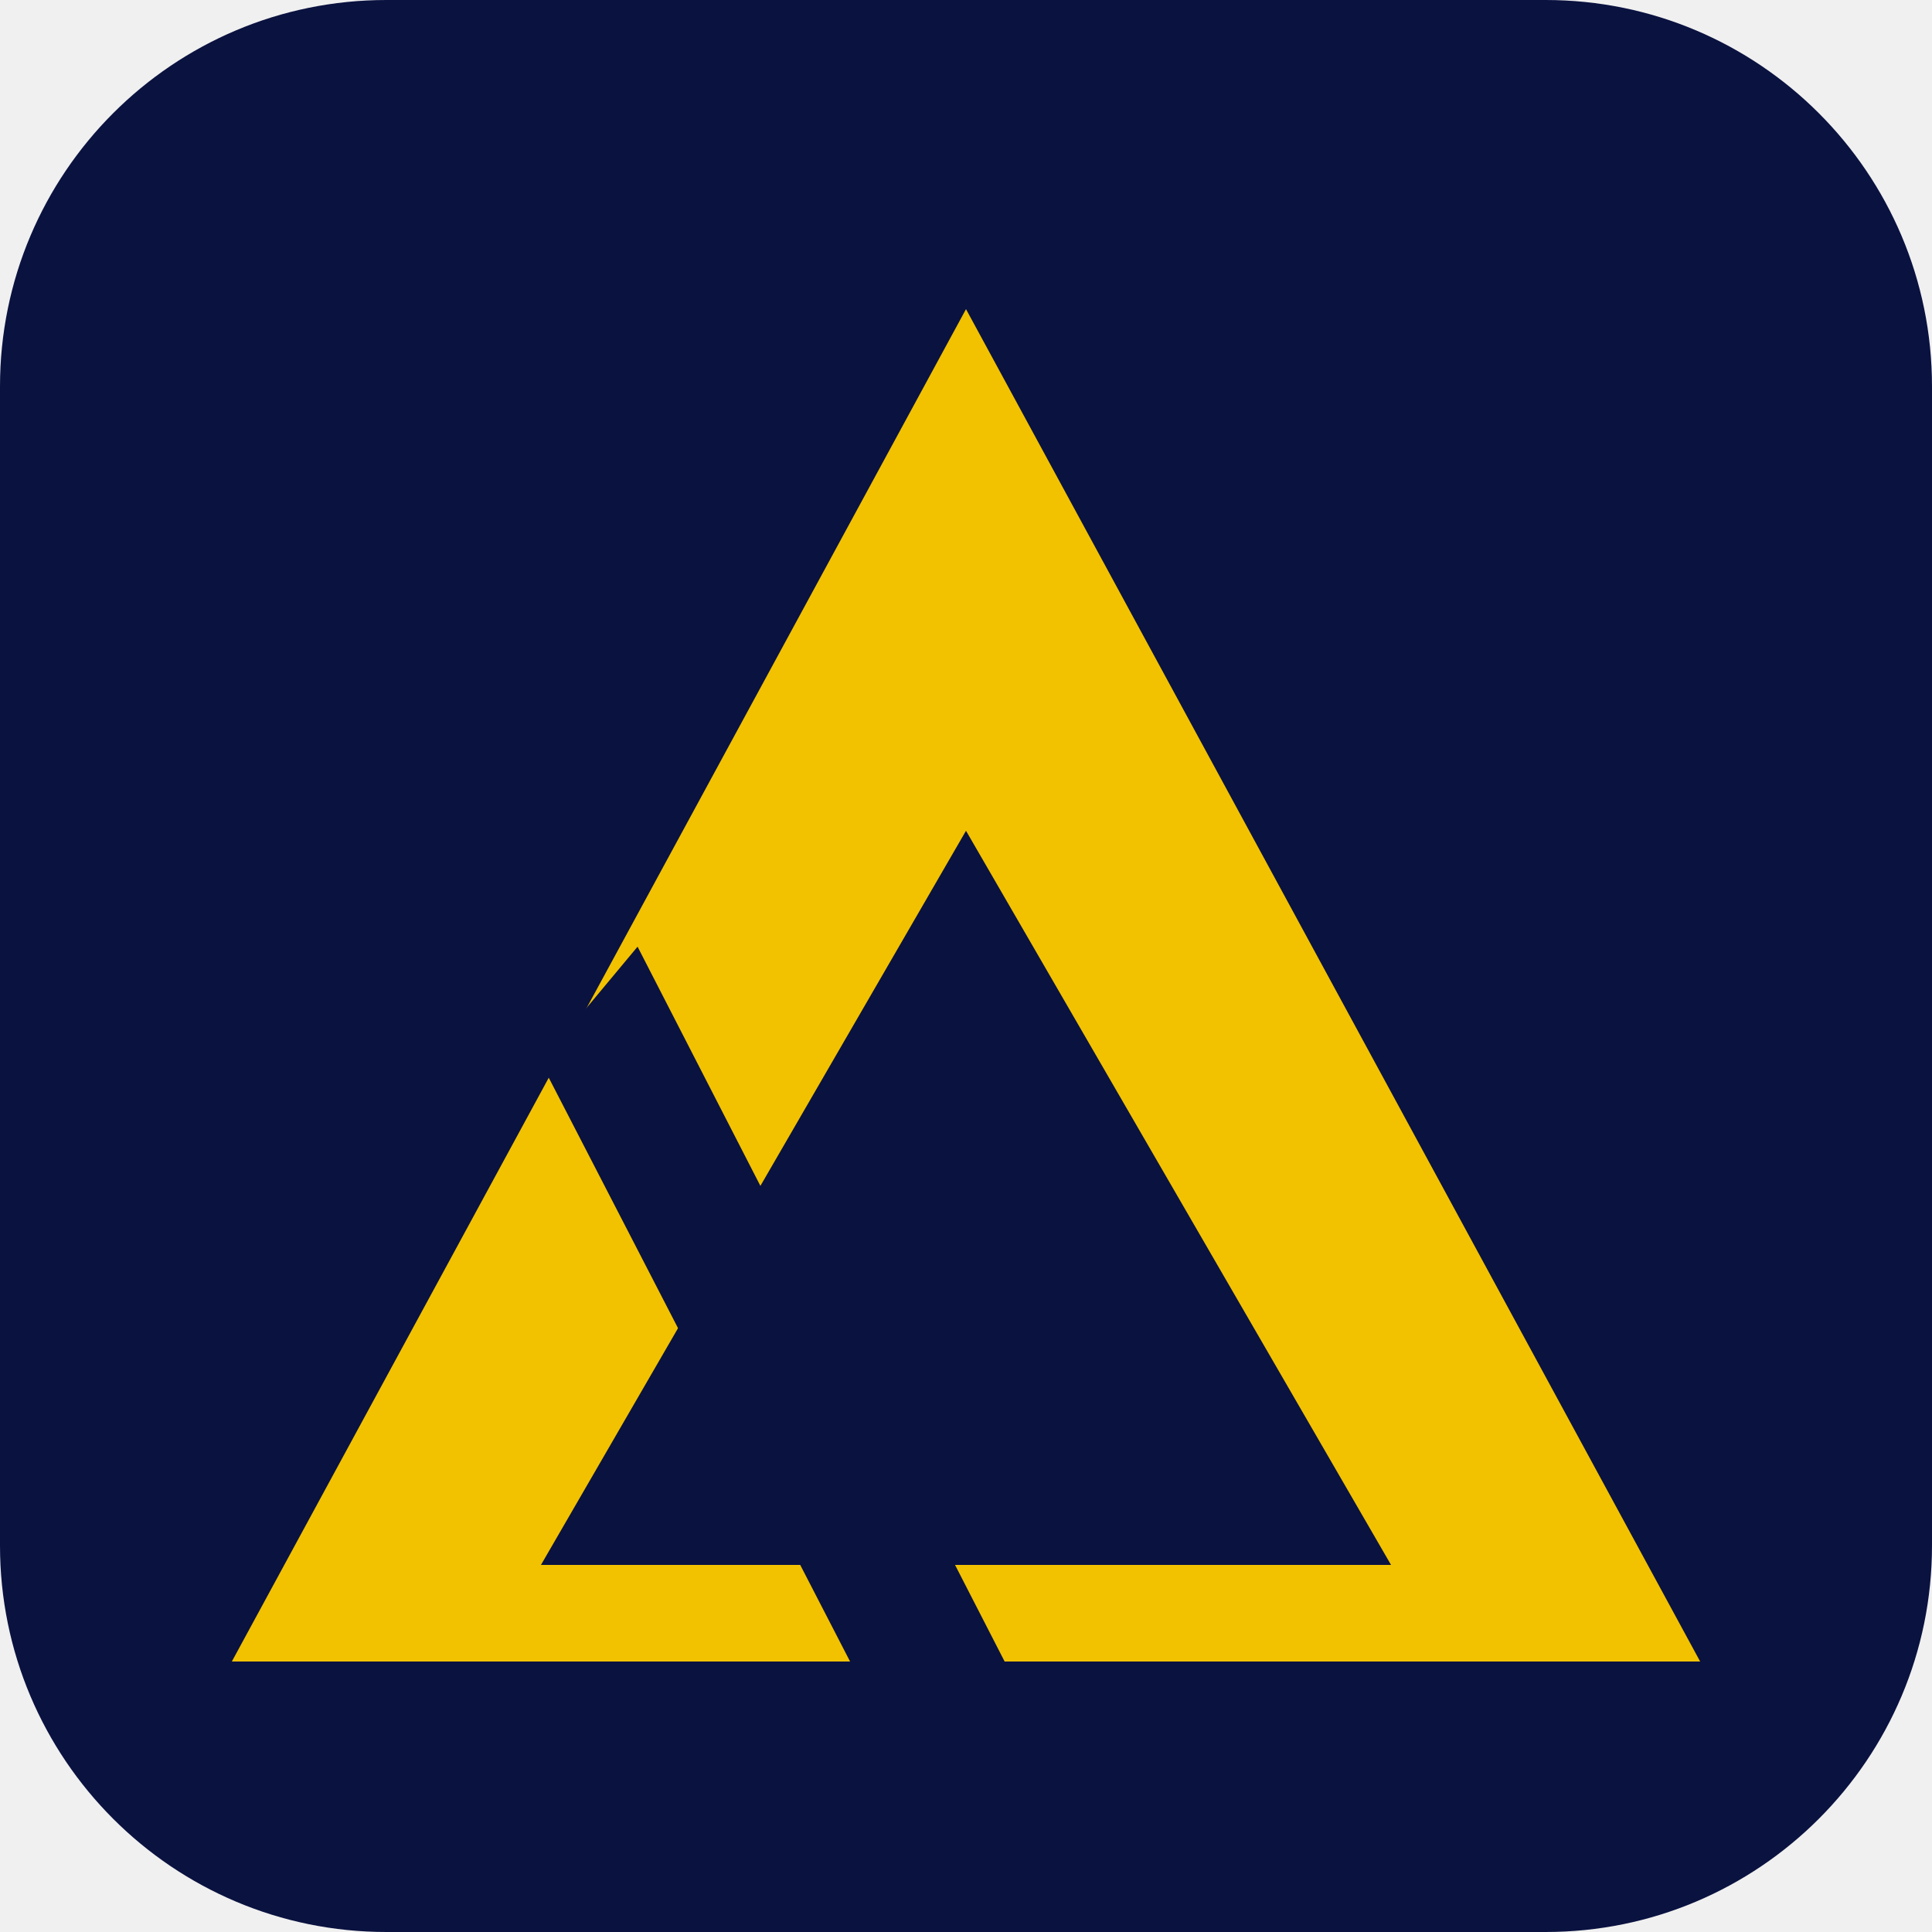
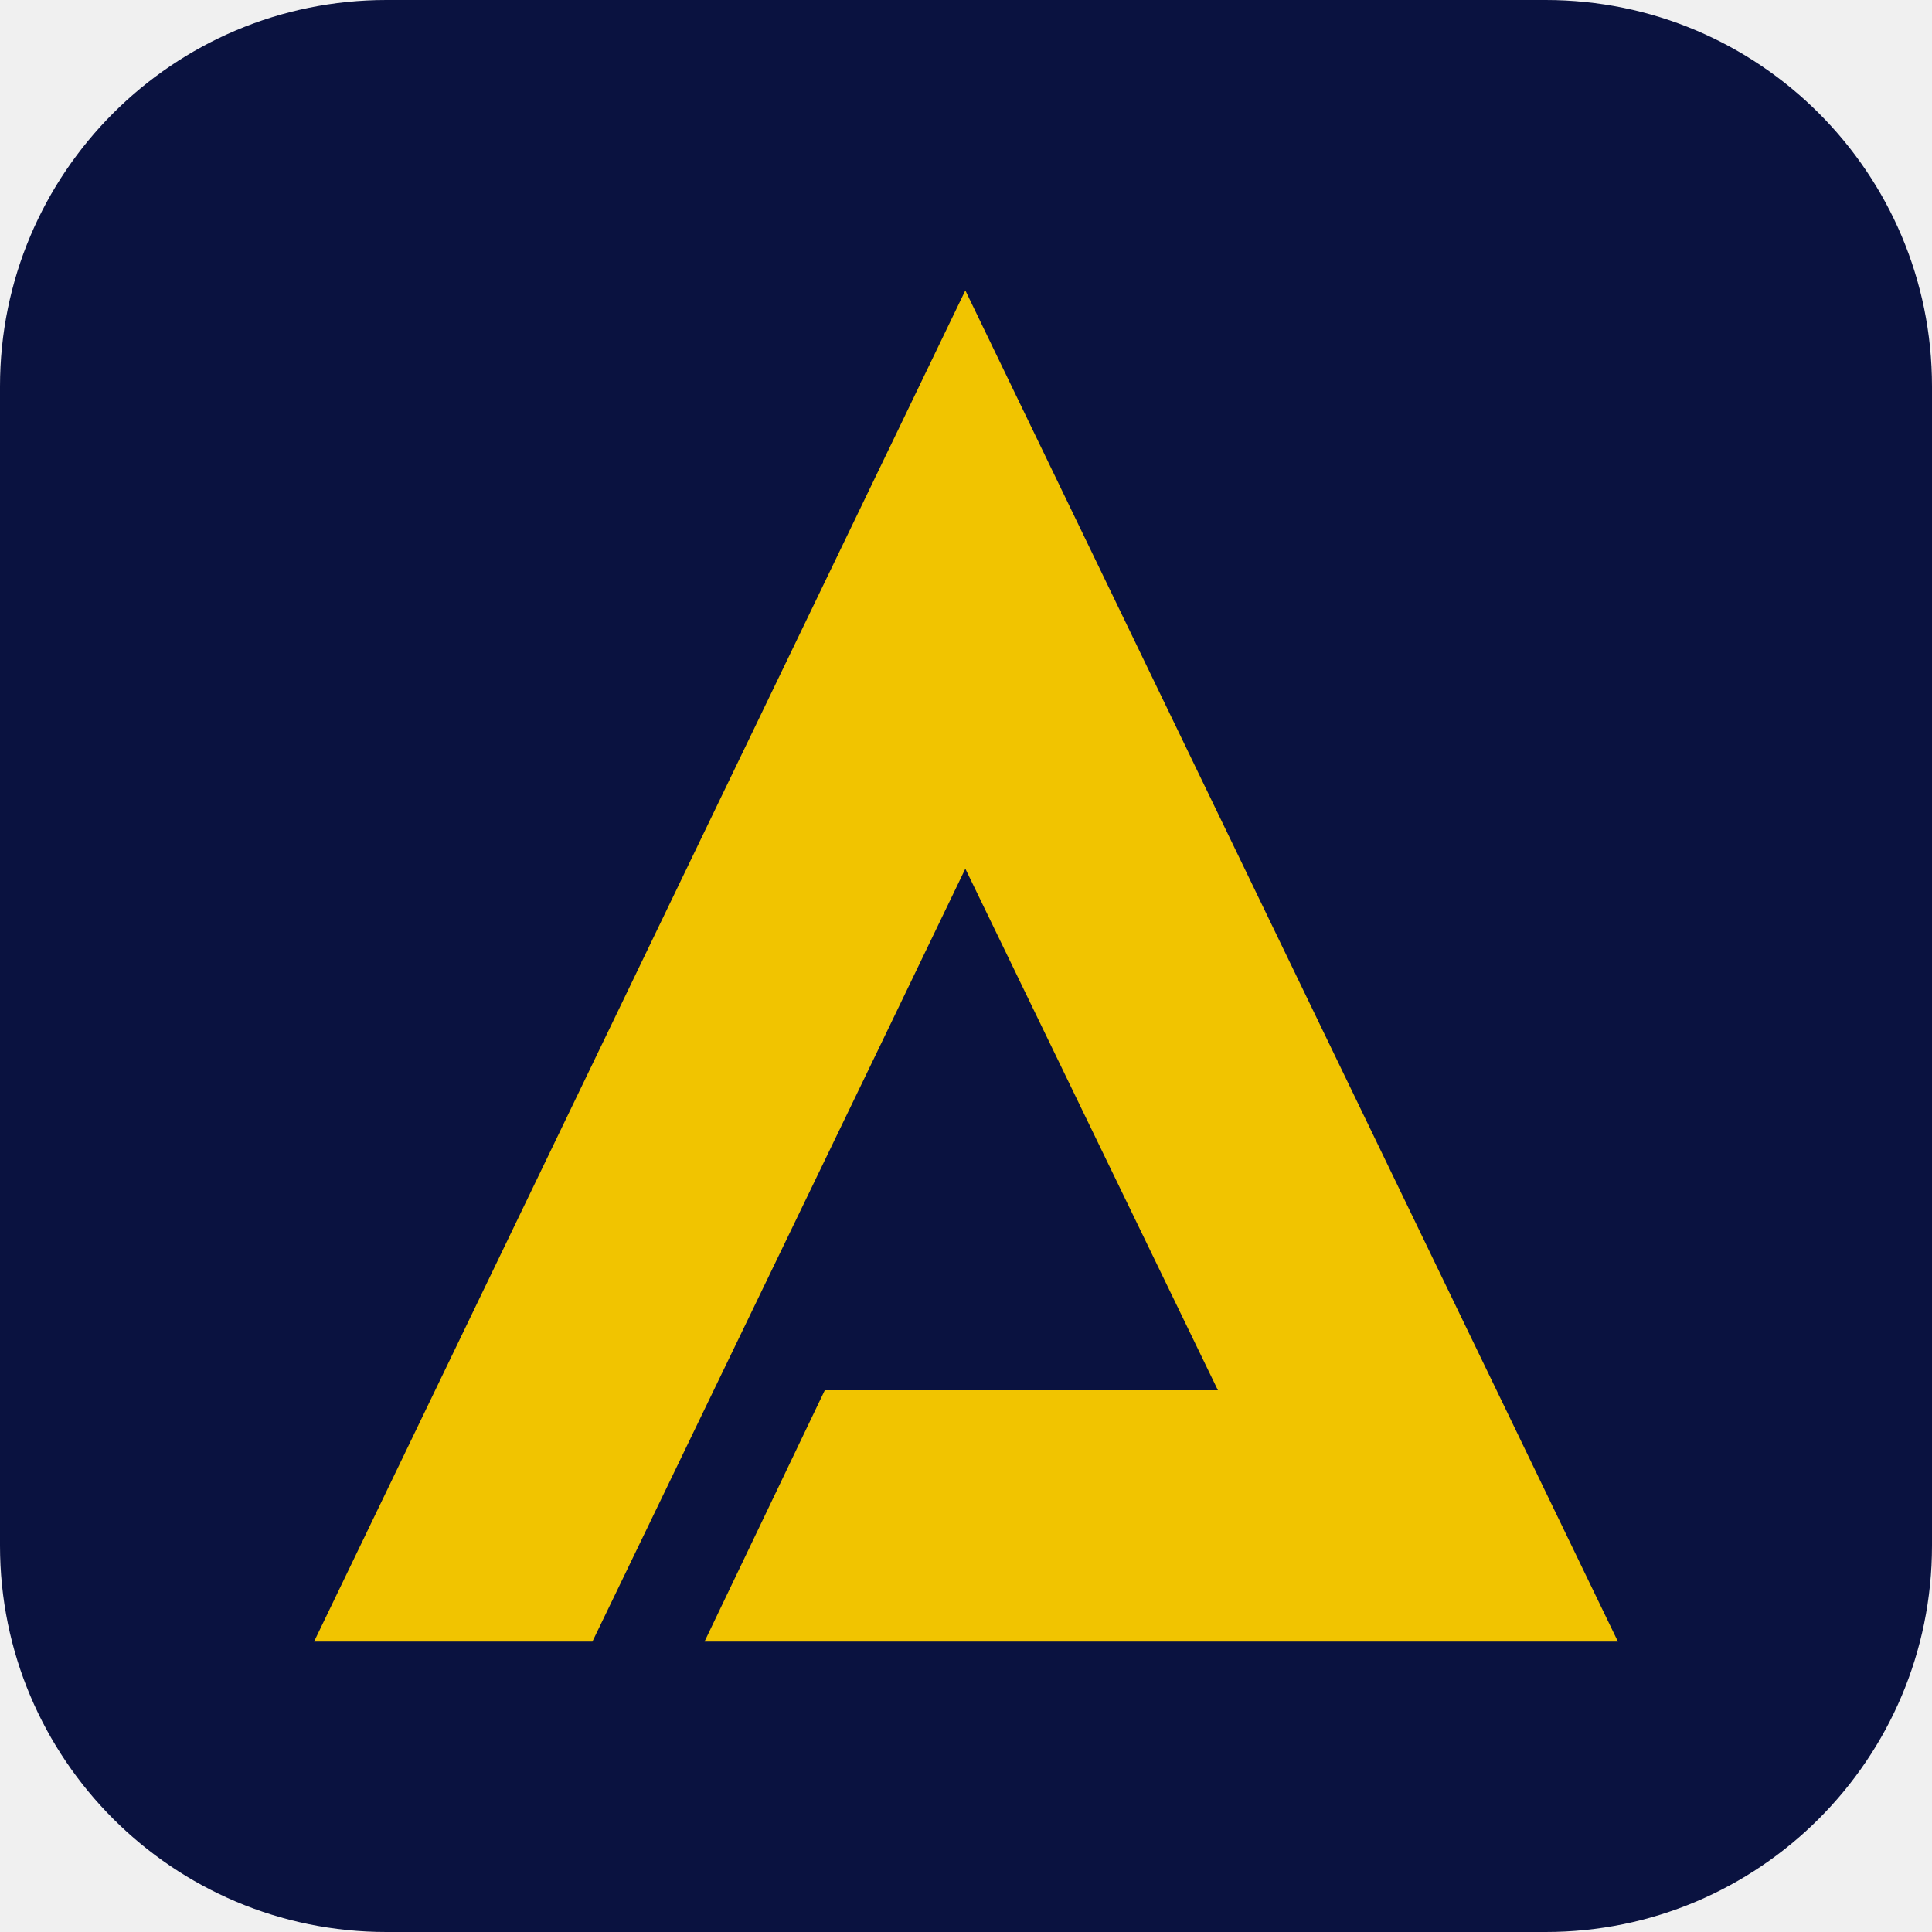
<svg xmlns="http://www.w3.org/2000/svg" viewBox="0 0 100 100" width="100" height="100">
  <rect width="100" height="100" rx="20" fill="#0A1240" />
-   <mask id="m">
-     <path fill="#fff" d="M50 16 L88 86 L12 86 Z" />
-     <path fill="#000" d="M50 43 L72 81 L28 81 Z" />
-     <path fill="#000" d="M33 49 L52 86 L44 86 L28 55 Z" />
-   </mask>
-   <rect width="100" height="100" fill="#F2C200" mask="url(#m)" />
+   <path fill="#F1C400" fill-rule="nonzero" transform="translate(16.256 15.033) scale(0.8)" d="M36.453 49.215L42.137 37.414L58.48 71.16L33.043 71.16L25.262 87.418L84.359 87.418L42.137 0L0 87.418L18.008 87.418Z" />
</svg>
